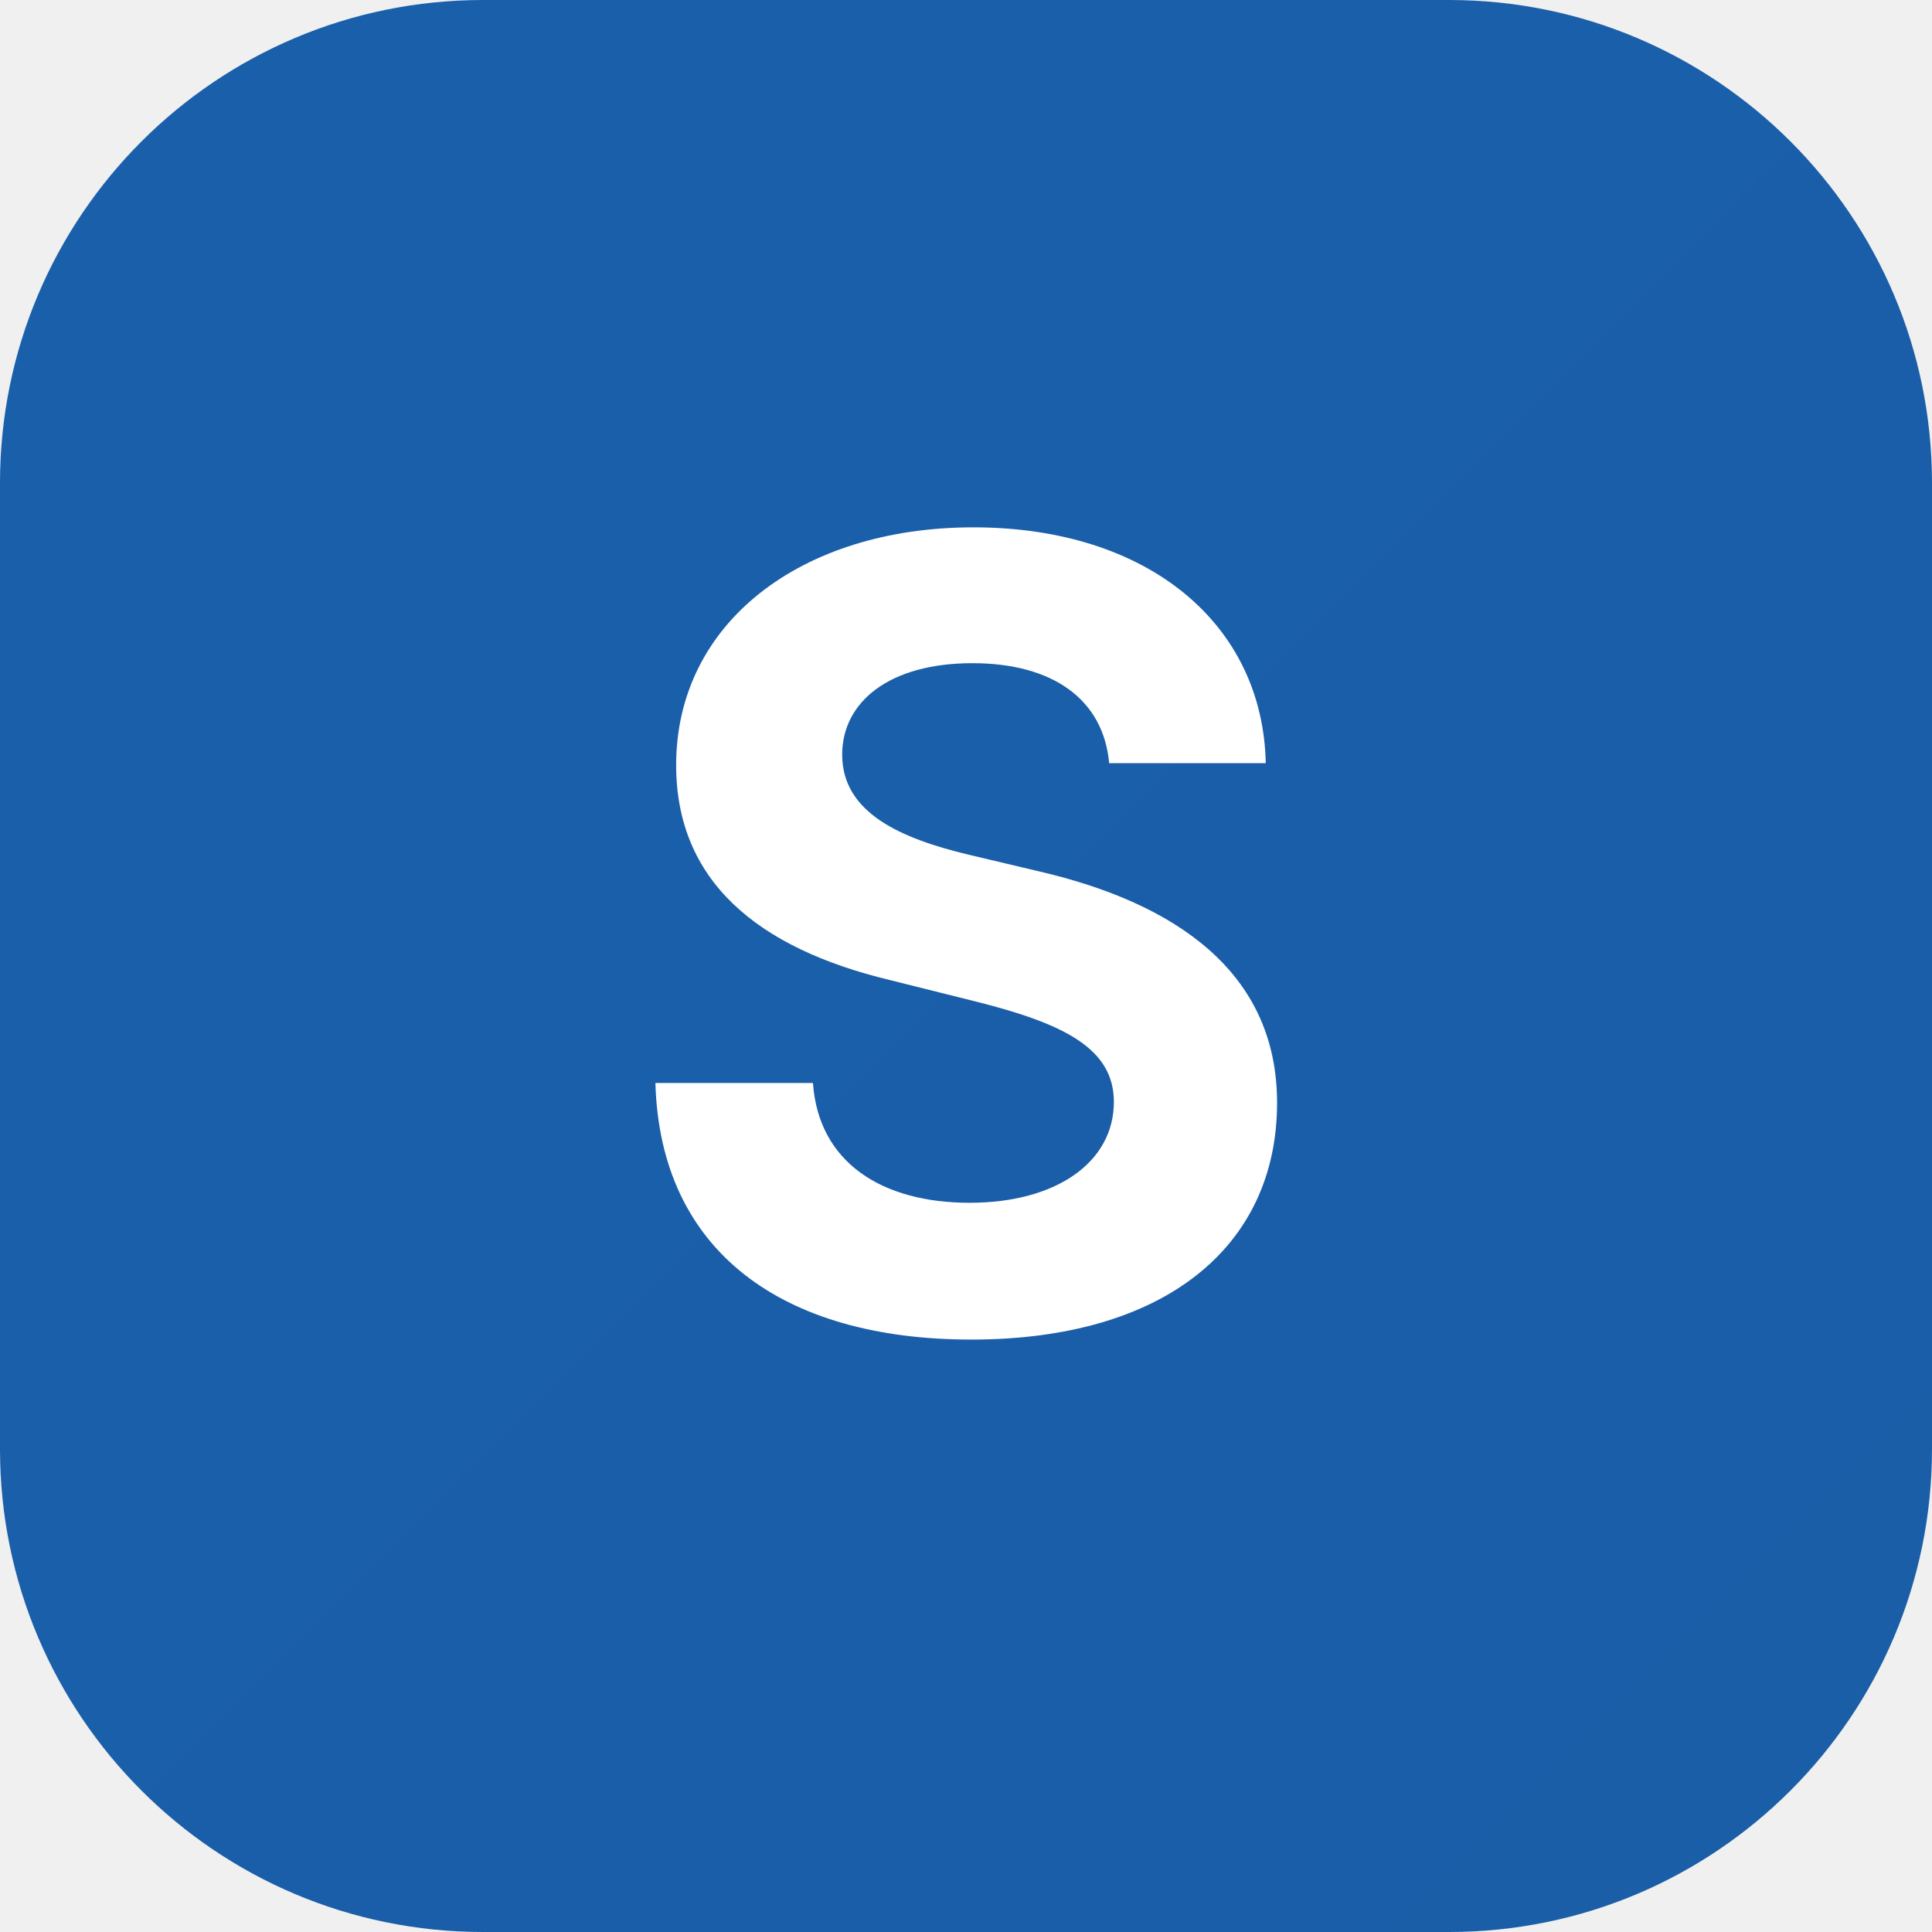
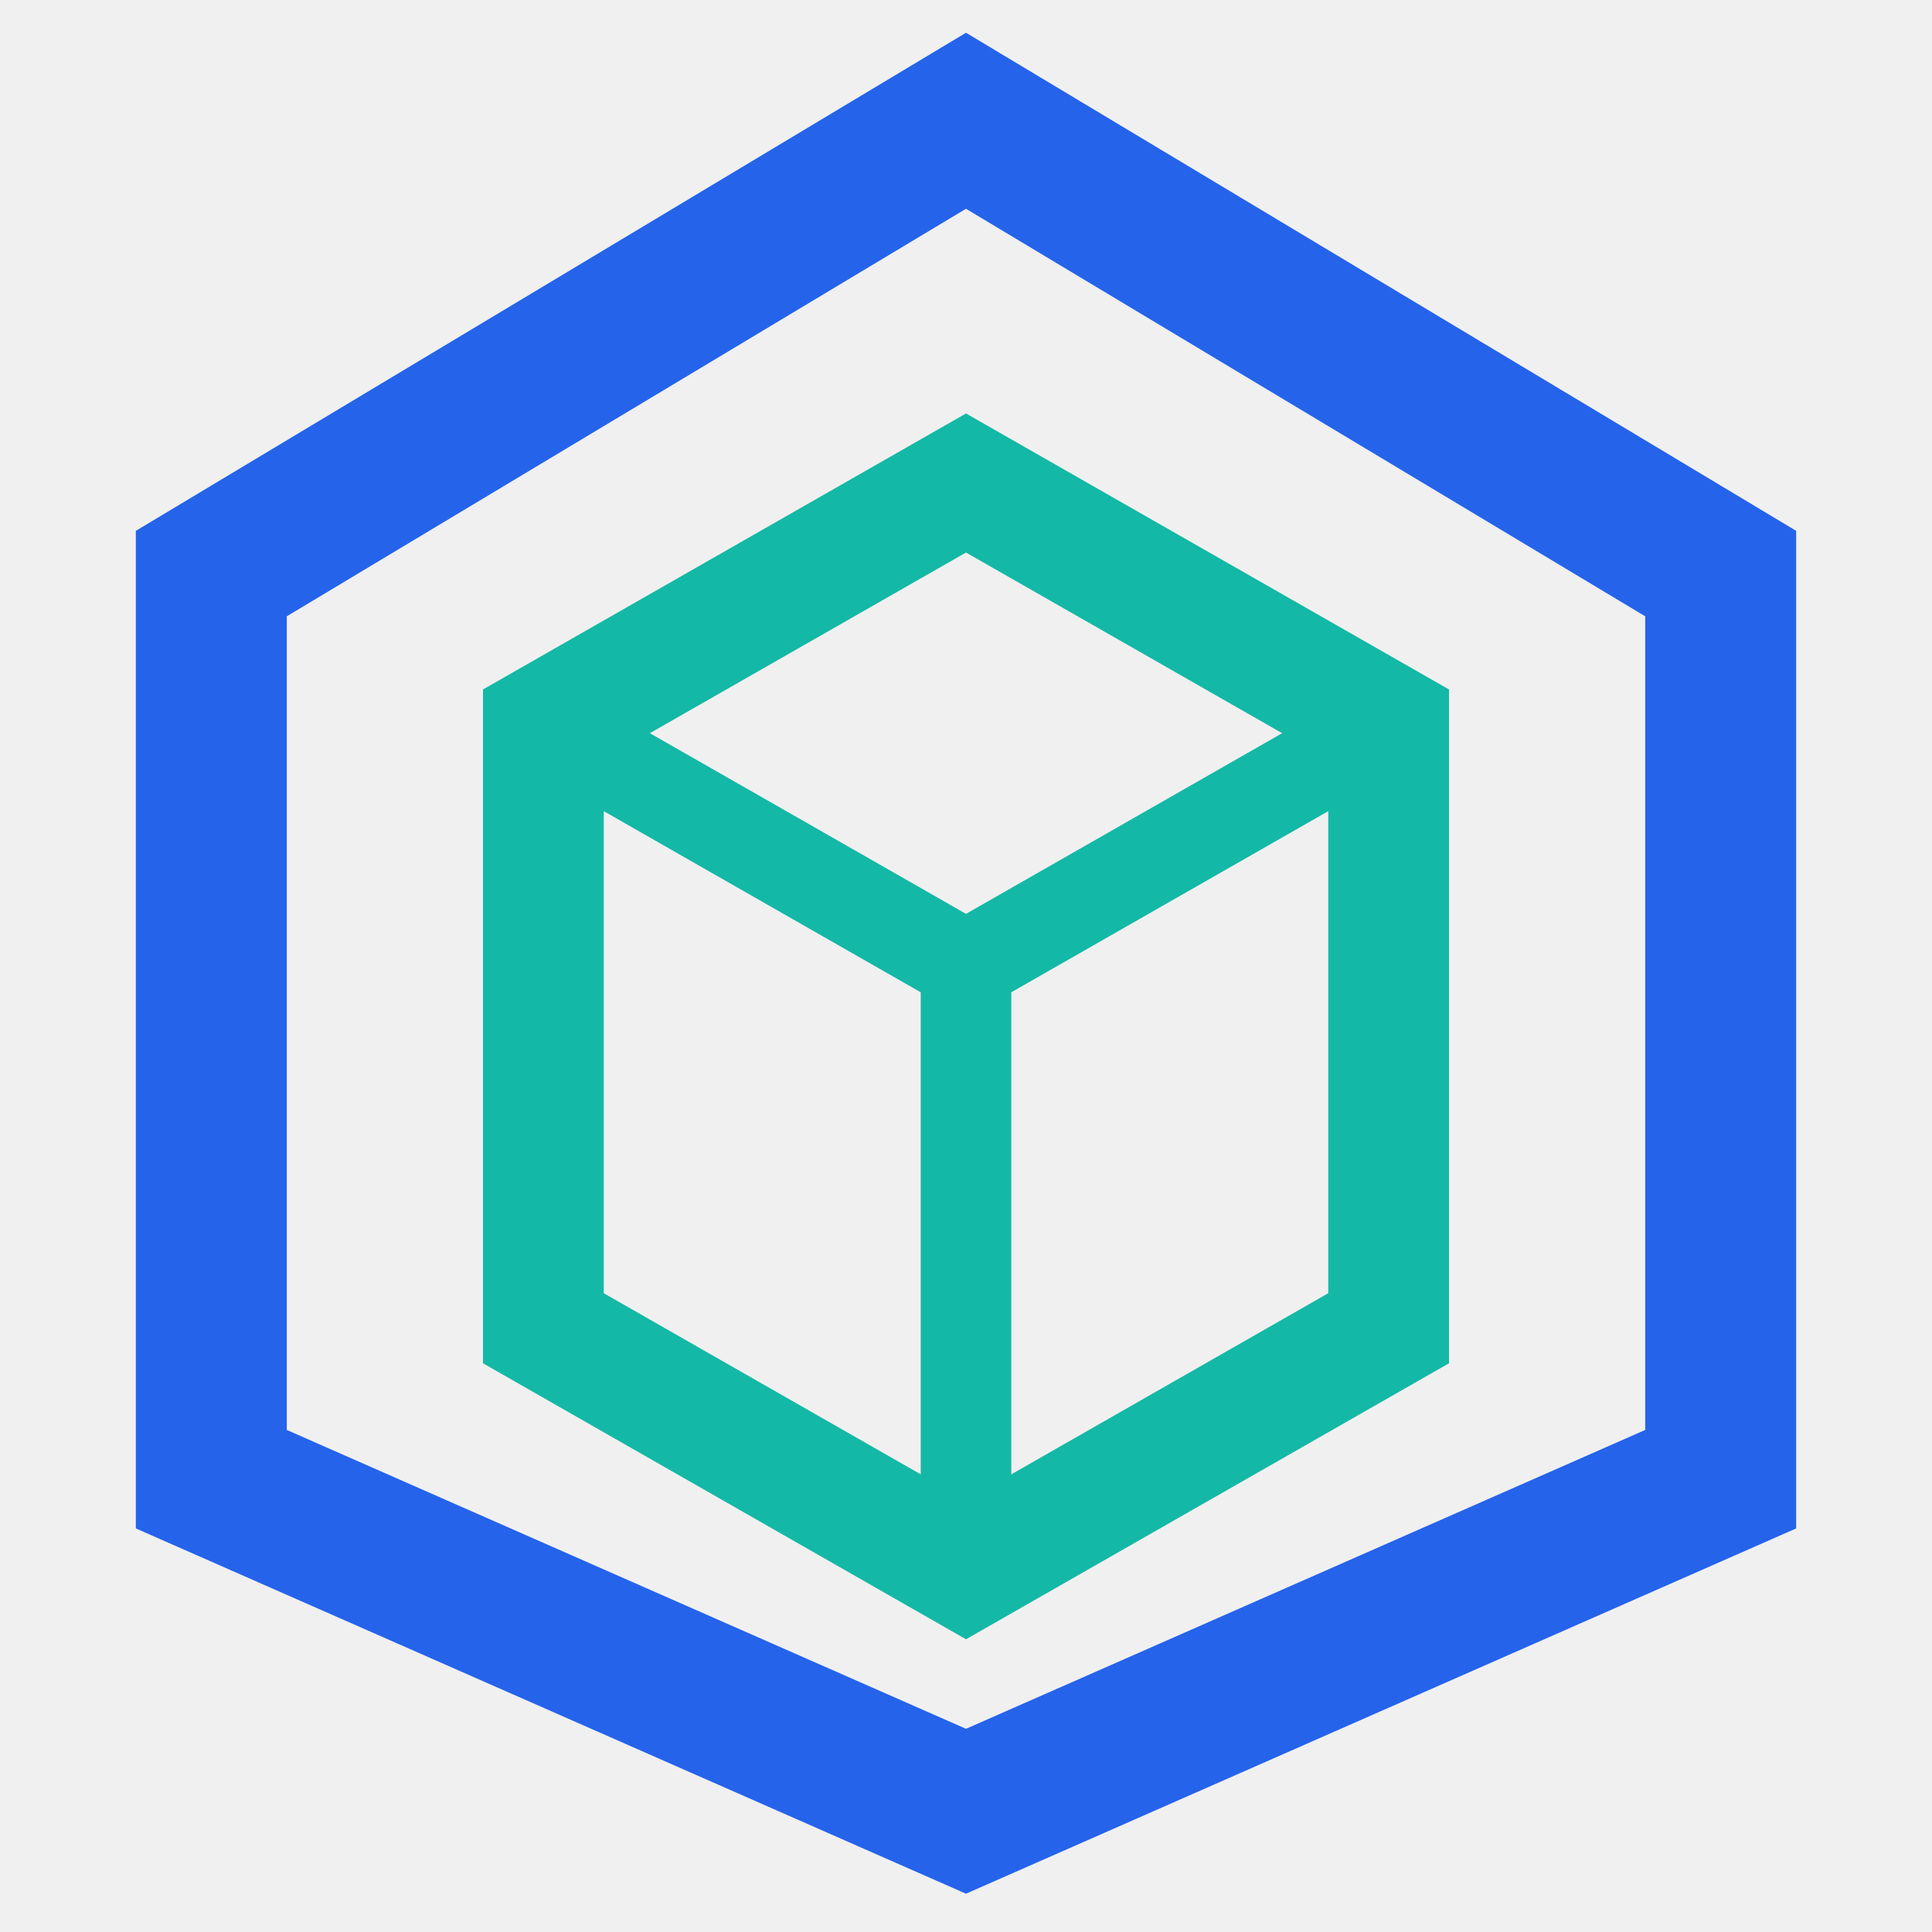
<svg xmlns="http://www.w3.org/2000/svg" viewBox="0 0 32 32" fill="none">
-   <rect width="32" height="32" rx="8" fill="url(#g)" />
-   <text x="16" y="22" text-anchor="middle" font-family="Inter,system-ui,sans-serif" font-weight="700" font-size="18" fill="white">S</text>
-   <defs>
-     <linearGradient id="g" x1="0" y1="0" x2="32" y2="32">
-       <stop stop-color="#1a5faa" />
-       <stop offset="1" stop-color="#143f72" />
-     </linearGradient>
-   </defs>
+   <path d="M16 2L28.5 9.5V24.5L16 30L3.5 24.5V9.5L16 2Z" stroke="#2563eb" stroke-width="2.5" fill="none" />
+   <path d="M16 8L23 12V22L16 26L9 22V12L16 8Z" stroke="#14b8a6" stroke-width="2" fill="none" />
+   <path d="M9 12L16 16L23 12" stroke="#14b8a6" stroke-width="1.5" fill="none" />
+   <path d="M16 16V26" stroke="#14b8a6" stroke-width="1.5" fill="none" />
</svg>
